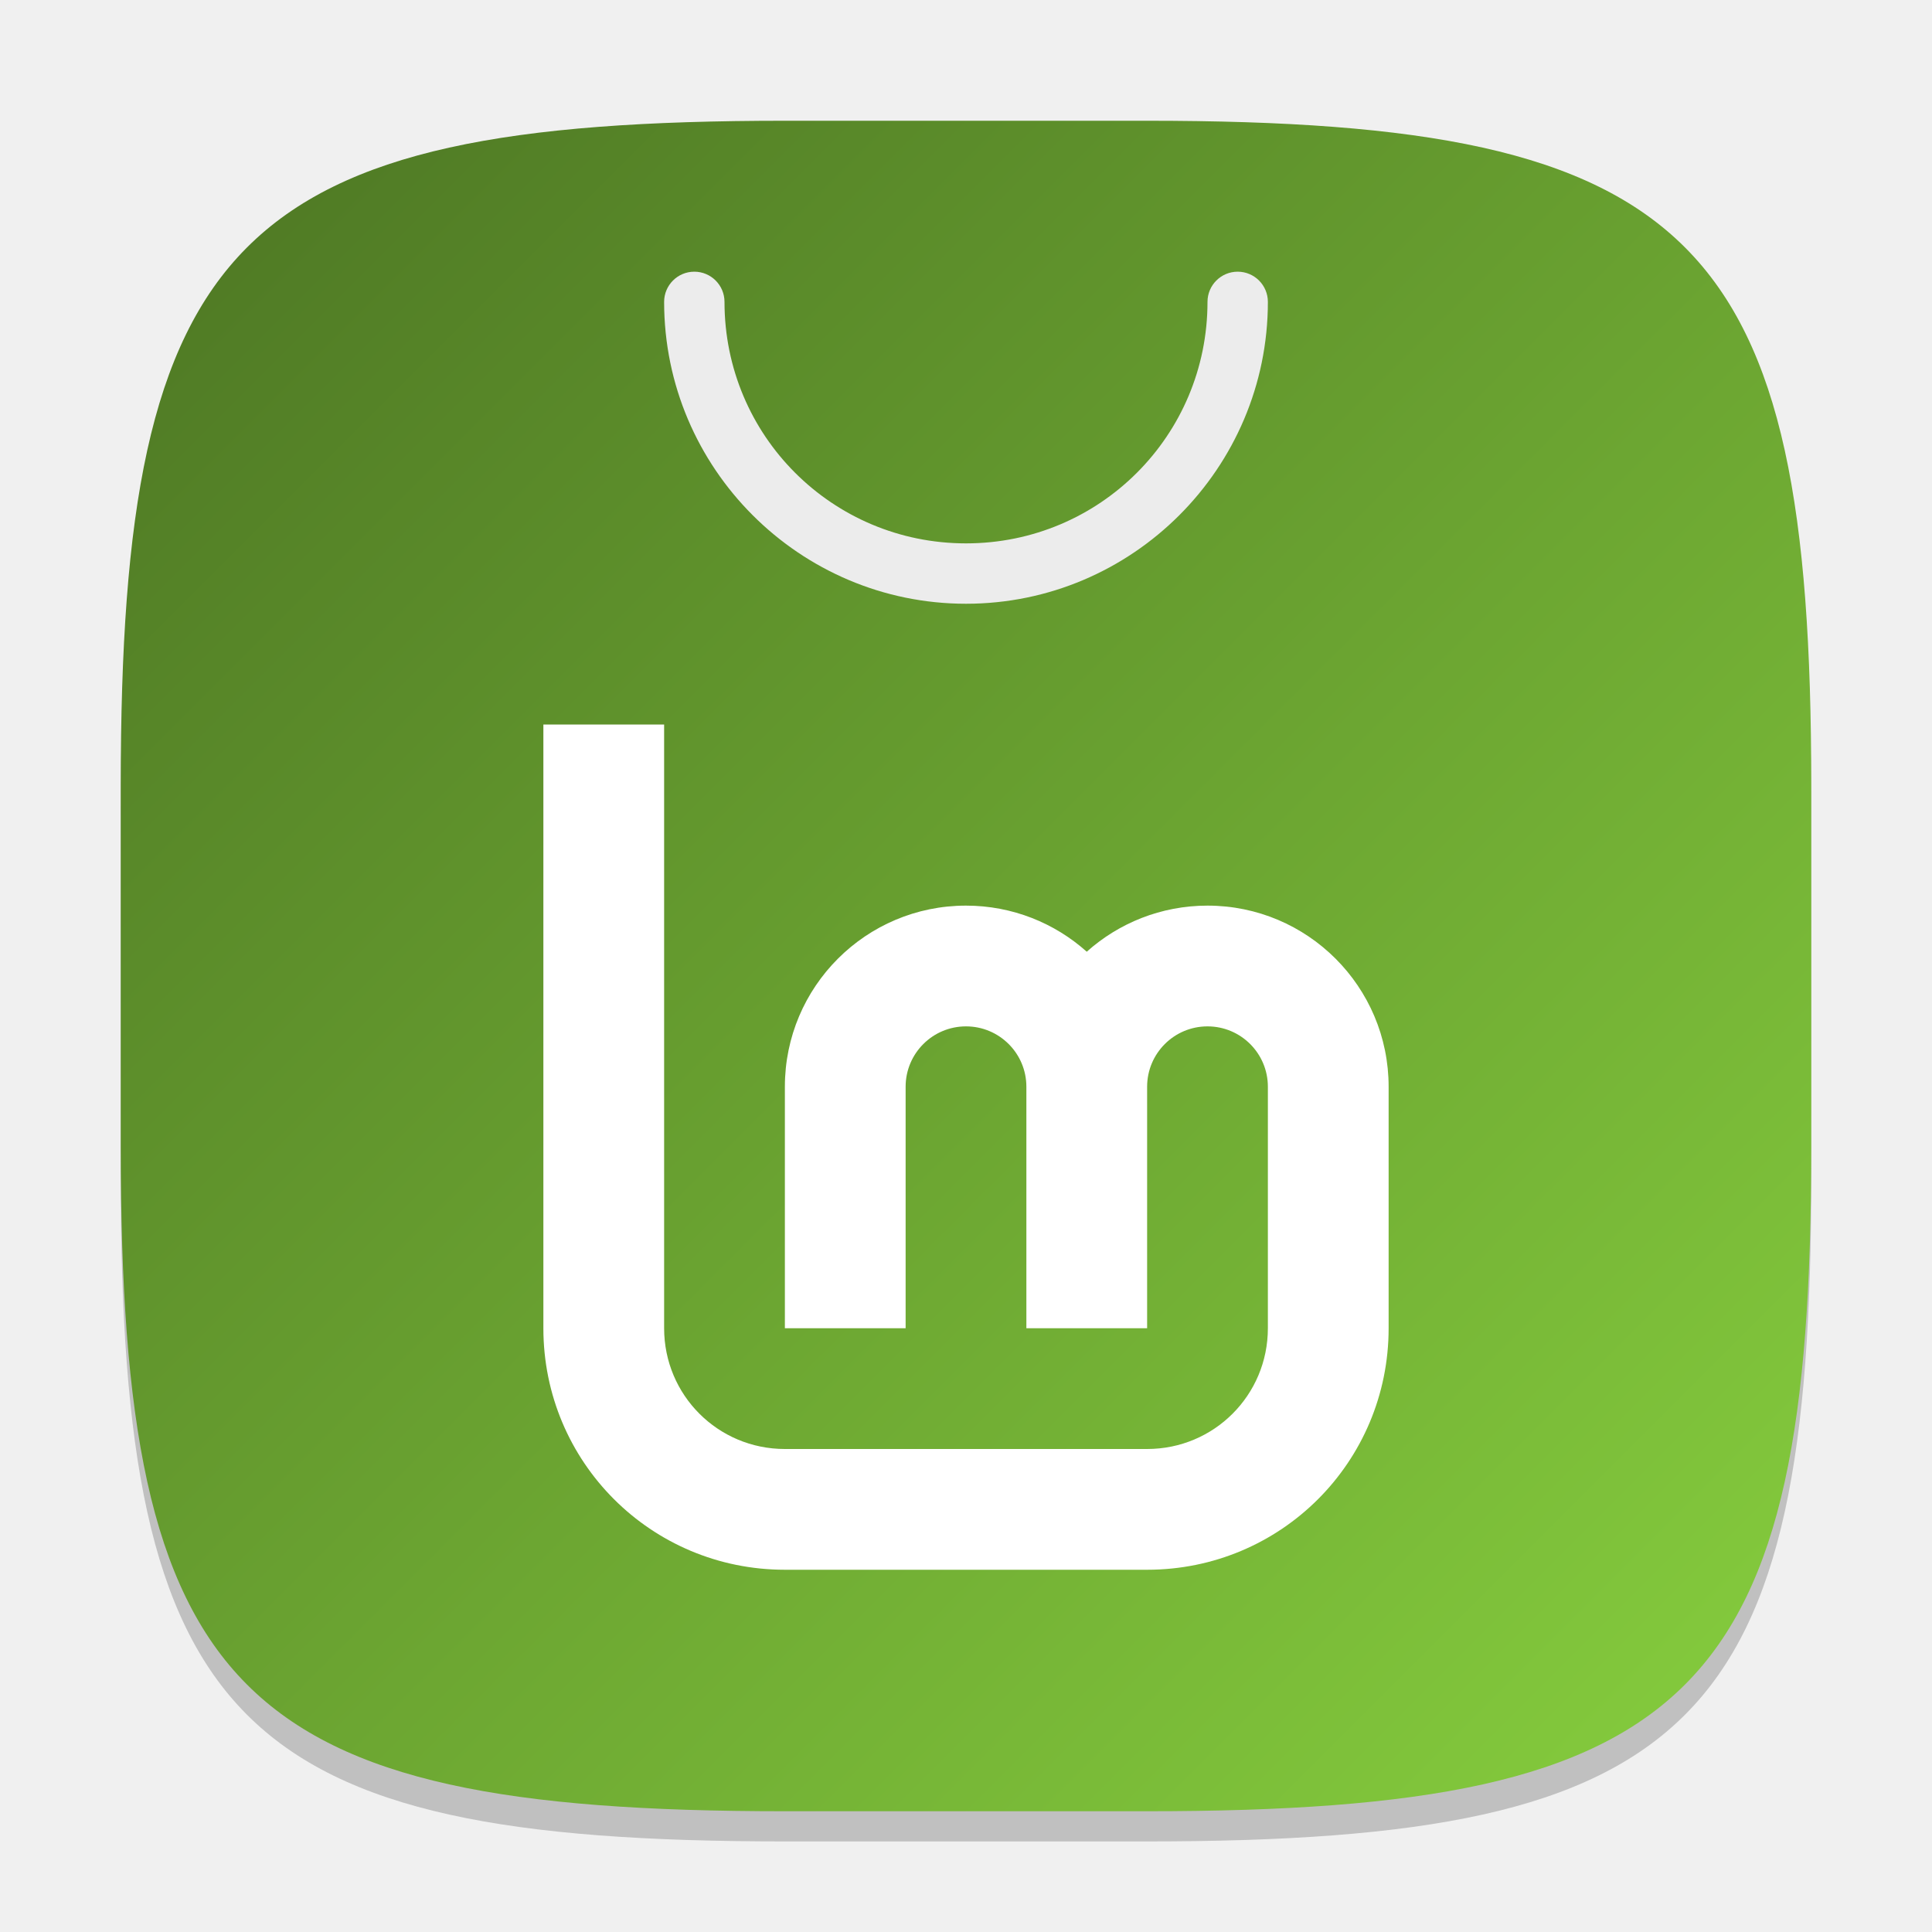
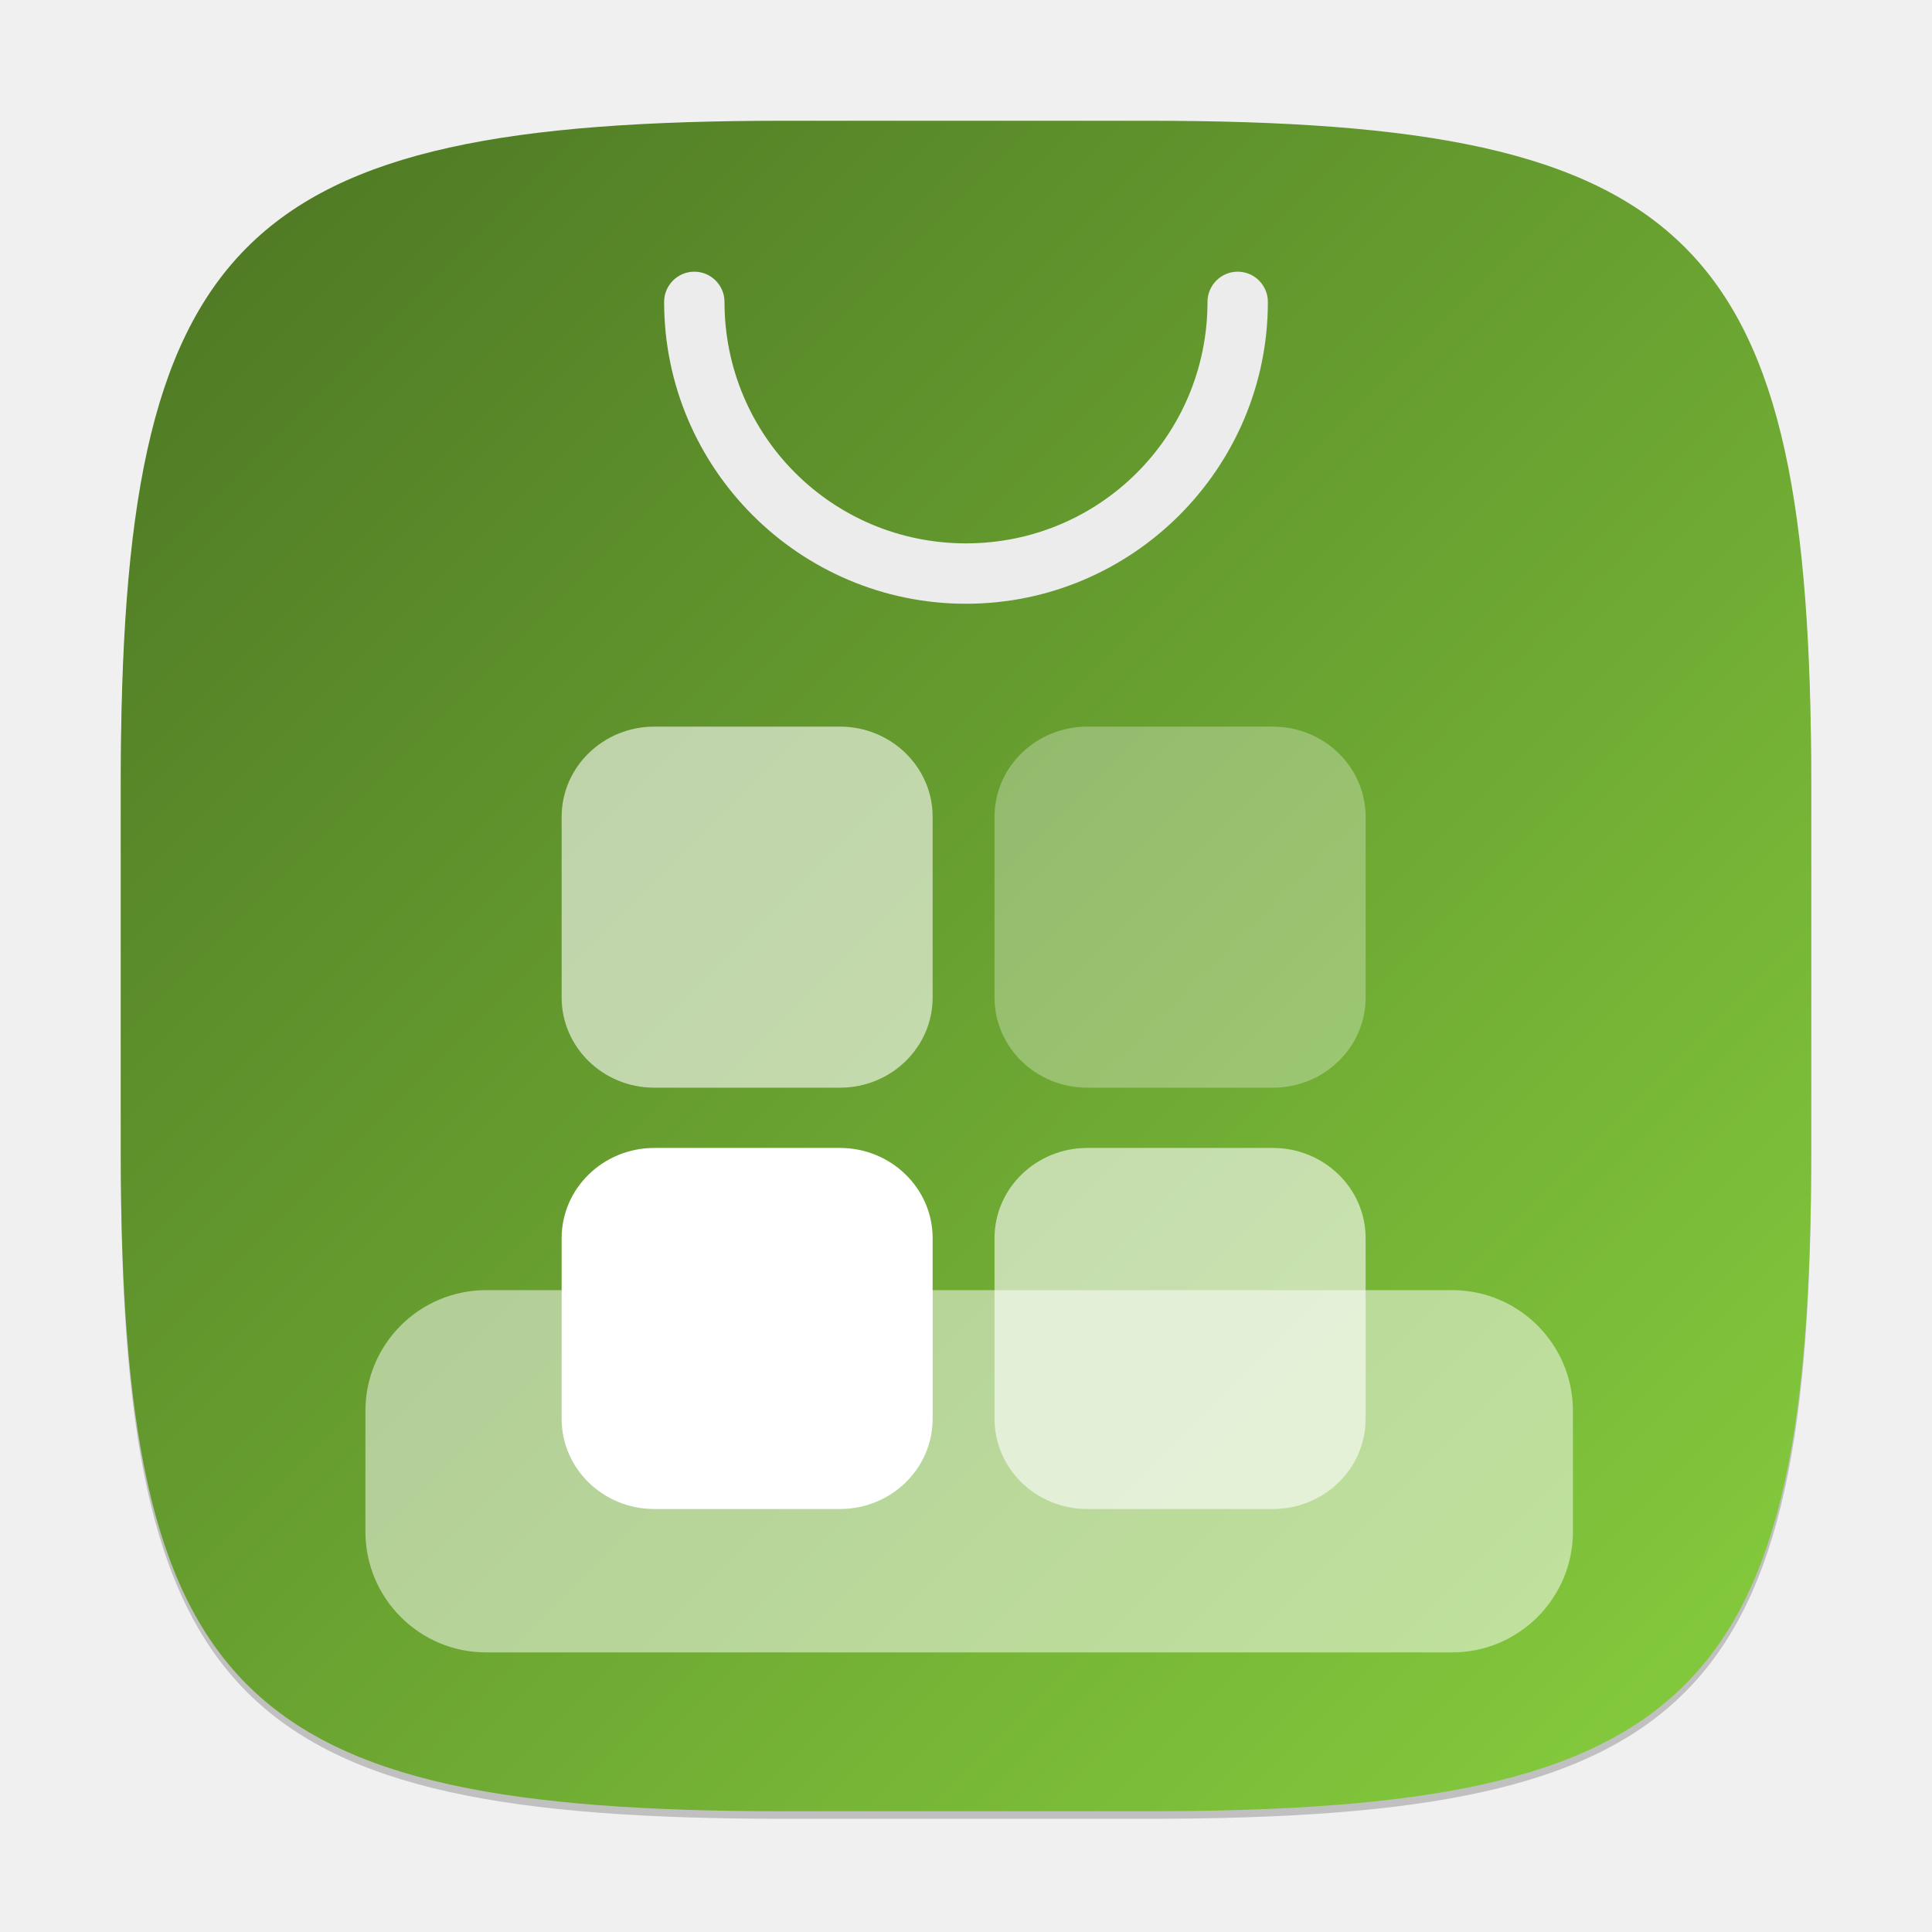
- <svg xmlns="http://www.w3.org/2000/svg" xmlns:xlink="http://www.w3.org/1999/xlink" width="64" height="64" viewBox="0 0 64 64" version="1.1" id="svg5">
-   <defs id="defs2">
-     <linearGradient xlink:href="#linearGradient2030" id="linearGradient4780" x1="2" y1="2" x2="30" y2="30" gradientUnits="userSpaceOnUse" gradientTransform="scale(2)" />
-     <linearGradient id="linearGradient2030">
-       <stop style="stop-color:#4c7523;stop-opacity:1;" offset="0" id="stop2026" />
-       <stop style="stop-color:#87cf3e;stop-opacity:1;" offset="1" id="stop2028" />
+ <svg xmlns="http://www.w3.org/2000/svg" xmlns:xlink="http://www.w3.org/1999/xlink" width="64px" height="64px" viewBox="0 0 64 64" version="1.1">
+   <defs>
+     <filter id="alpha" filterUnits="objectBoundingBox" x="0%" y="0%" width="100%" height="100%">
+       <feColorMatrix type="matrix" in="SourceGraphic" values="0 0 0 0 1 0 0 0 0 1 0 0 0 0 1 0 0 0 1 0" />
+     </filter>
+     <mask id="mask0">
+       <g filter="url(#alpha)">
+         <rect x="0" y="0" width="64" height="64" style="fill:rgb(0%,0%,0%);fill-opacity:0.2;stroke:none;" />
+       </g>
+     </mask>
+     <clipPath id="clip1">
+       <rect x="0" y="0" width="64" height="64" />
+     </clipPath>
+     <g id="surface5" clip-path="url(#clip1)">
+       <path style=" stroke:none;fill-rule:nonzero;fill:rgb(0%,0%,0%);fill-opacity:1;" d="M 26 4.25 C 7.797 4.25 4 8.129 4 26.25 L 4 38.25 C 4 56.371 7.797 60.25 26 60.25 L 38 60.25 C 56.203 60.25 60 56.371 60 38.25 L 60 26.25 C 60 8.129 56.203 4.25 38 4.25 " />
+     </g>
+     <linearGradient id="linear0" gradientUnits="userSpaceOnUse" x1="2" y1="2" x2="30" y2="30" gradientTransform="matrix(2,0,0,2,0,0)">
+       <stop offset="0" style="stop-color:rgb(29.804%,45.882%,13.725%);stop-opacity:1;" />
+       <stop offset="1" style="stop-color:rgb(52.941%,81.176%,24.314%);stop-opacity:1;" />
    </linearGradient>
+     <mask id="mask1">
+       <g filter="url(#alpha)">
+         <rect x="0" y="0" width="64" height="64" style="fill:rgb(0%,0%,0%);fill-opacity:0.5;stroke:none;" />
+       </g>
+     </mask>
+     <clipPath id="clip2">
+       <rect x="0" y="0" width="64" height="64" />
+     </clipPath>
+     <g id="surface8" clip-path="url(#clip2)">
+       <path style=" stroke:none;fill-rule:nonzero;fill:rgb(100%,100%,100%);fill-opacity:1;" d="M 16.105 42.738 L 48.105 42.738 C 50.312 42.738 52.105 44.527 52.105 46.738 L 52.105 50.738 C 52.105 52.945 50.312 54.738 48.105 54.738 L 16.105 54.738 C 13.895 54.738 12.105 52.945 12.105 50.738 L 12.105 46.738 C 12.105 44.527 13.895 42.738 16.105 42.738 Z M 16.105 42.738 " />
+     </g>
+     <mask id="mask2">
+       <g filter="url(#alpha)">
+         <rect x="0" y="0" width="64" height="64" style="fill:rgb(0%,0%,0%);fill-opacity:0.3;stroke:none;" />
+       </g>
+     </mask>
+     <clipPath id="clip3">
+       <rect x="0" y="0" width="64" height="64" />
+     </clipPath>
+     <g id="surface11" clip-path="url(#clip3)">
+       <path style=" stroke:none;fill-rule:nonzero;fill:rgb(100%,100%,100%);fill-opacity:1;" d="M 36.02 24.07 L 42.164 24.07 C 43.863 24.07 45.238 25.41 45.238 27.059 L 45.238 33.043 C 45.238 34.695 43.863 36.031 42.164 36.031 L 36.02 36.031 C 34.32 36.031 32.945 34.695 32.945 33.043 L 32.945 27.059 C 32.945 25.41 34.32 24.07 36.02 24.07 Z M 36.02 24.07 " />
+     </g>
+     <mask id="mask3">
+       <g filter="url(#alpha)">
+         <rect x="0" y="0" width="64" height="64" style="fill:rgb(0%,0%,0%);fill-opacity:0.6;stroke:none;" />
+       </g>
+     </mask>
+     <clipPath id="clip4">
+       <rect x="0" y="0" width="64" height="64" />
+     </clipPath>
+     <g id="surface14" clip-path="url(#clip4)">
+       <path style=" stroke:none;fill-rule:nonzero;fill:rgb(100%,100%,100%);fill-opacity:1;" d="M 21.676 24.07 L 27.824 24.07 C 29.52 24.07 30.895 25.41 30.895 27.059 L 30.895 33.043 C 30.895 34.695 29.52 36.031 27.824 36.031 L 21.676 36.031 C 19.98 36.031 18.605 34.695 18.605 33.043 L 18.605 27.059 C 18.605 25.41 19.98 24.07 21.676 24.07 Z M 21.676 24.07 " />
+     </g>
+     <mask id="mask4">
+       <g filter="url(#alpha)">
+         <rect x="0" y="0" width="64" height="64" style="fill:rgb(0%,0%,0%);fill-opacity:0.6;stroke:none;" />
+       </g>
+     </mask>
+     <clipPath id="clip5">
+       <rect x="0" y="0" width="64" height="64" />
+     </clipPath>
+     <g id="surface17" clip-path="url(#clip5)">
+       <path style=" stroke:none;fill-rule:nonzero;fill:rgb(100%,100%,100%);fill-opacity:1;" d="M 36.02 38.027 L 42.164 38.027 C 43.863 38.027 45.238 39.367 45.238 41.016 L 45.238 47 C 45.238 48.652 43.863 49.988 42.164 49.988 L 36.02 49.988 C 34.32 49.988 32.945 48.652 32.945 47 L 32.945 41.016 C 32.945 39.367 34.32 38.027 36.02 38.027 Z M 36.02 38.027 " />
+     </g>
  </defs>
-   <path d="M 26,5 C 7.798,5 4,8.88 4,27 V 39 C 4,57.12 7.798,61 26,61 H 38 C 56.202,61 60,57.12 60,39 V 27 C 60,8.88 56.202,5 38,5" style="opacity:0.2;fill:#000000;stroke-width:2;stroke-linecap:round;stroke-linejoin:round" id="path563" />
-   <path id="path530" style="fill:url(#linearGradient4780);fill-opacity:1.0;stroke-width:2;stroke-linecap:round;stroke-linejoin:round" d="M 26,4 C 7.798,4 4,7.88 4,26 V 38 C 4,56.12 7.798,60 26,60 H 38 C 56.202,60 60,56.12 60,38 V 26 C 60,7.88 56.202,4 38,4 Z" />
-   <path id="rect4212" style="fill:#ffffff;stroke-width:4.781;stroke-linecap:round;stroke-linejoin:round" d="m 18,24 v 20 c 0,4.432 3.568,8 8,8 H 38 c 4.432,0 8,-3.568 8,-8 V 36 c 0,-3.314 -2.686,-6 -6,-6 -1.536,0 -2.939,0.578 -4,1.527 C 34.939,30.578 33.536,30 32,30 c -3.314,0 -6,2.686 -6,6 v 8 H 30 V 36 c 0,-1.105 0.895,-2 2,-2 1.105,0 2,0.895 2,2 v 8 h 4 V 36 c 0,-1.105 0.895,-2 2,-2 1.105,0 2,0.895 2,2 v 8 c 0,2.216 -1.784,4 -4,4 H 26 c -2.216,0 -4,-1.784 -4,-4 V 24 Z" />
-   <path style="color:#000000;fill:#ececec;stroke:none;stroke-width:2;stroke-linecap:round;stroke-linejoin:round;-inkscape-stroke:none" d="M 32,20 C 26.489,20 22,15.511 22,10 a 1,1 0 0 1 1,-1 1,1 0 0 1 1,1 c 0,4.43 3.57,8 8,8 4.43,0 8,-3.57 8,-8 a 1,1 0 0 1 1,-1 1,1 0 0 1 1,1 c 0,5.511 -4.489,10 -10,10 z" id="path6892" />
+   <g id="surface1">
+     <use xlink:href="#surface5" mask="url(#mask0)" />
+     <path style=" stroke:none;fill-rule:nonzero;fill:url(#linear0);" d="M 26 4 C 7.797 4 4 7.879 4 26 L 4 38 C 4 56.121 7.797 60 26 60 L 38 60 C 56.203 60 60 56.121 60 38 L 60 26 C 60 7.879 56.203 4 38 4 Z M 26 4 " />
+     <path style=" stroke:none;fill-rule:nonzero;fill:rgb(92.549%,92.549%,92.549%);fill-opacity:1;" d="M 32 20 C 26.488 20 22 15.512 22 10 C 22 9.449 22.449 9 23 9 C 23.551 9 24 9.449 24 10 C 24 14.43 27.57 18 32 18 C 36.43 18 40 14.43 40 10 C 40 9.449 40.449 9 41 9 C 41.551 9 42 9.449 42 10 C 42 15.512 37.512 20 32 20 Z M 32 20 " />
+     <use xlink:href="#surface8" mask="url(#mask1)" />
+     <use xlink:href="#surface11" mask="url(#mask2)" />
+     <use xlink:href="#surface14" mask="url(#mask3)" />
+     <use xlink:href="#surface17" mask="url(#mask4)" />
+     <path style=" stroke:none;fill-rule:nonzero;fill:rgb(100%,100%,100%);fill-opacity:1;" d="M 21.676 38.027 L 27.824 38.027 C 29.52 38.027 30.895 39.367 30.895 41.016 L 30.895 47 C 30.895 48.652 29.52 49.988 27.824 49.988 L 21.676 49.988 C 19.98 49.988 18.605 48.652 18.605 47 L 18.605 41.016 C 18.605 39.367 19.98 38.027 21.676 38.027 Z M 21.676 38.027 " />
+   </g>
</svg>
